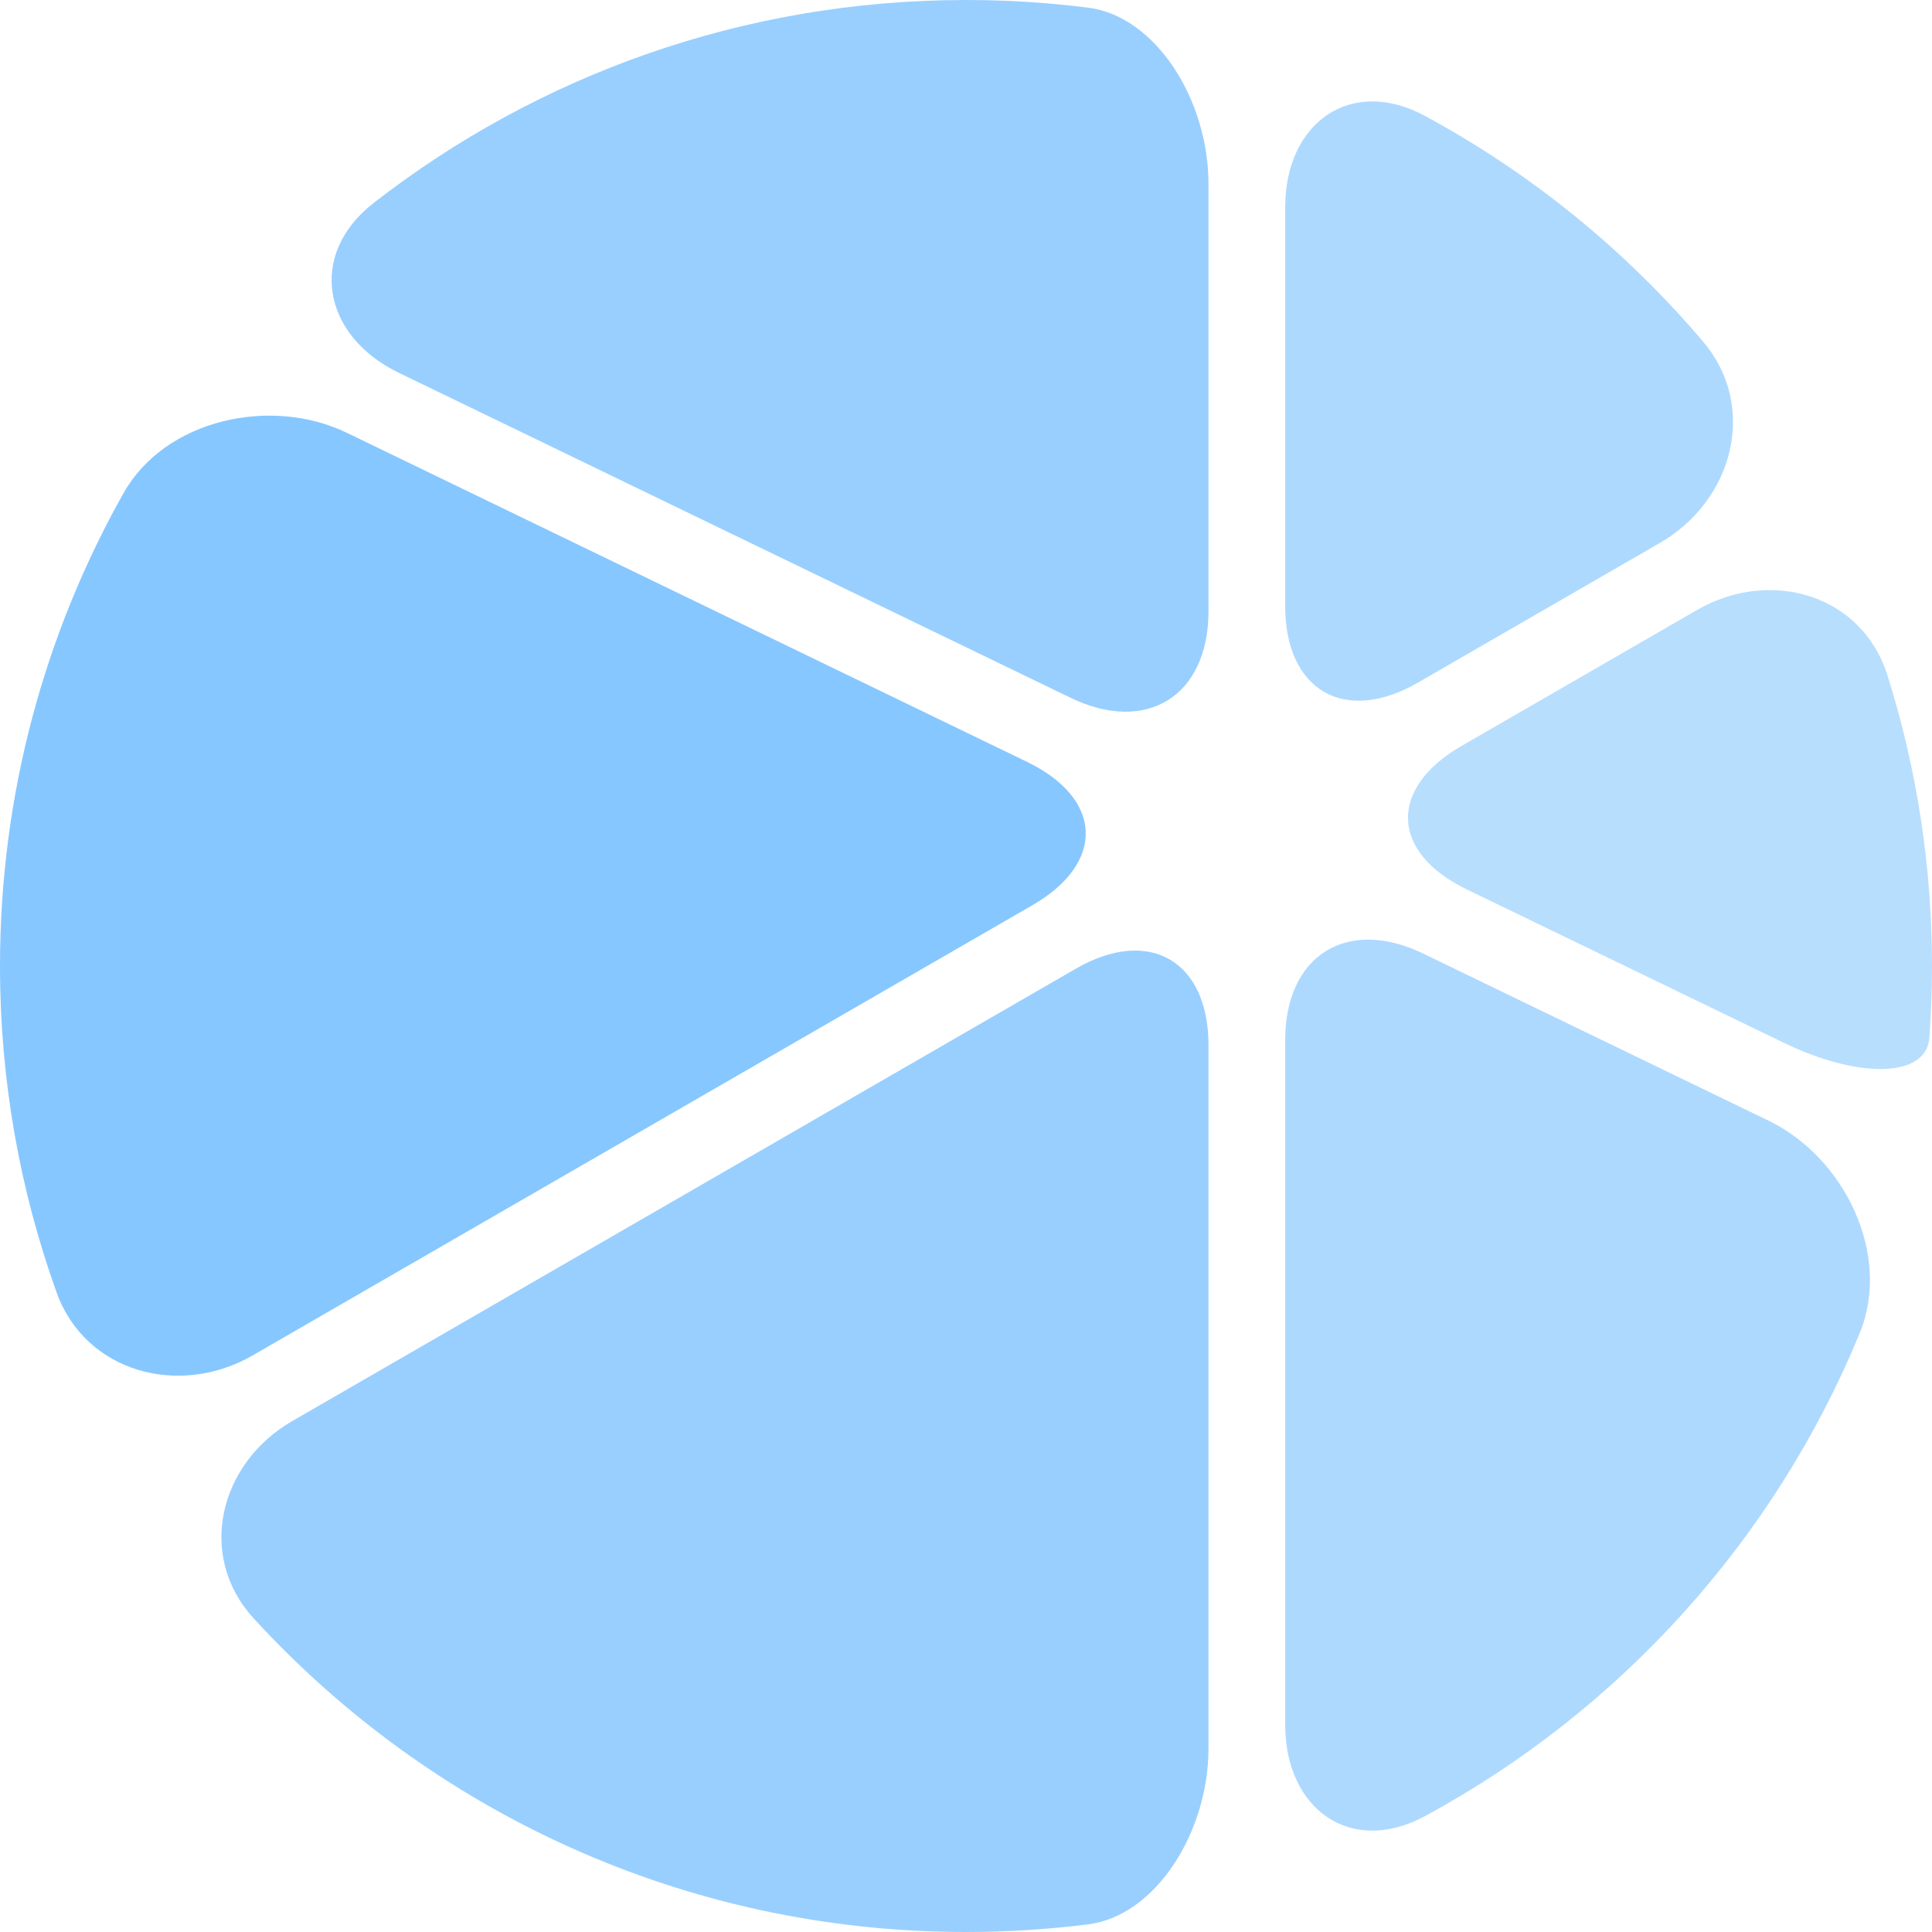
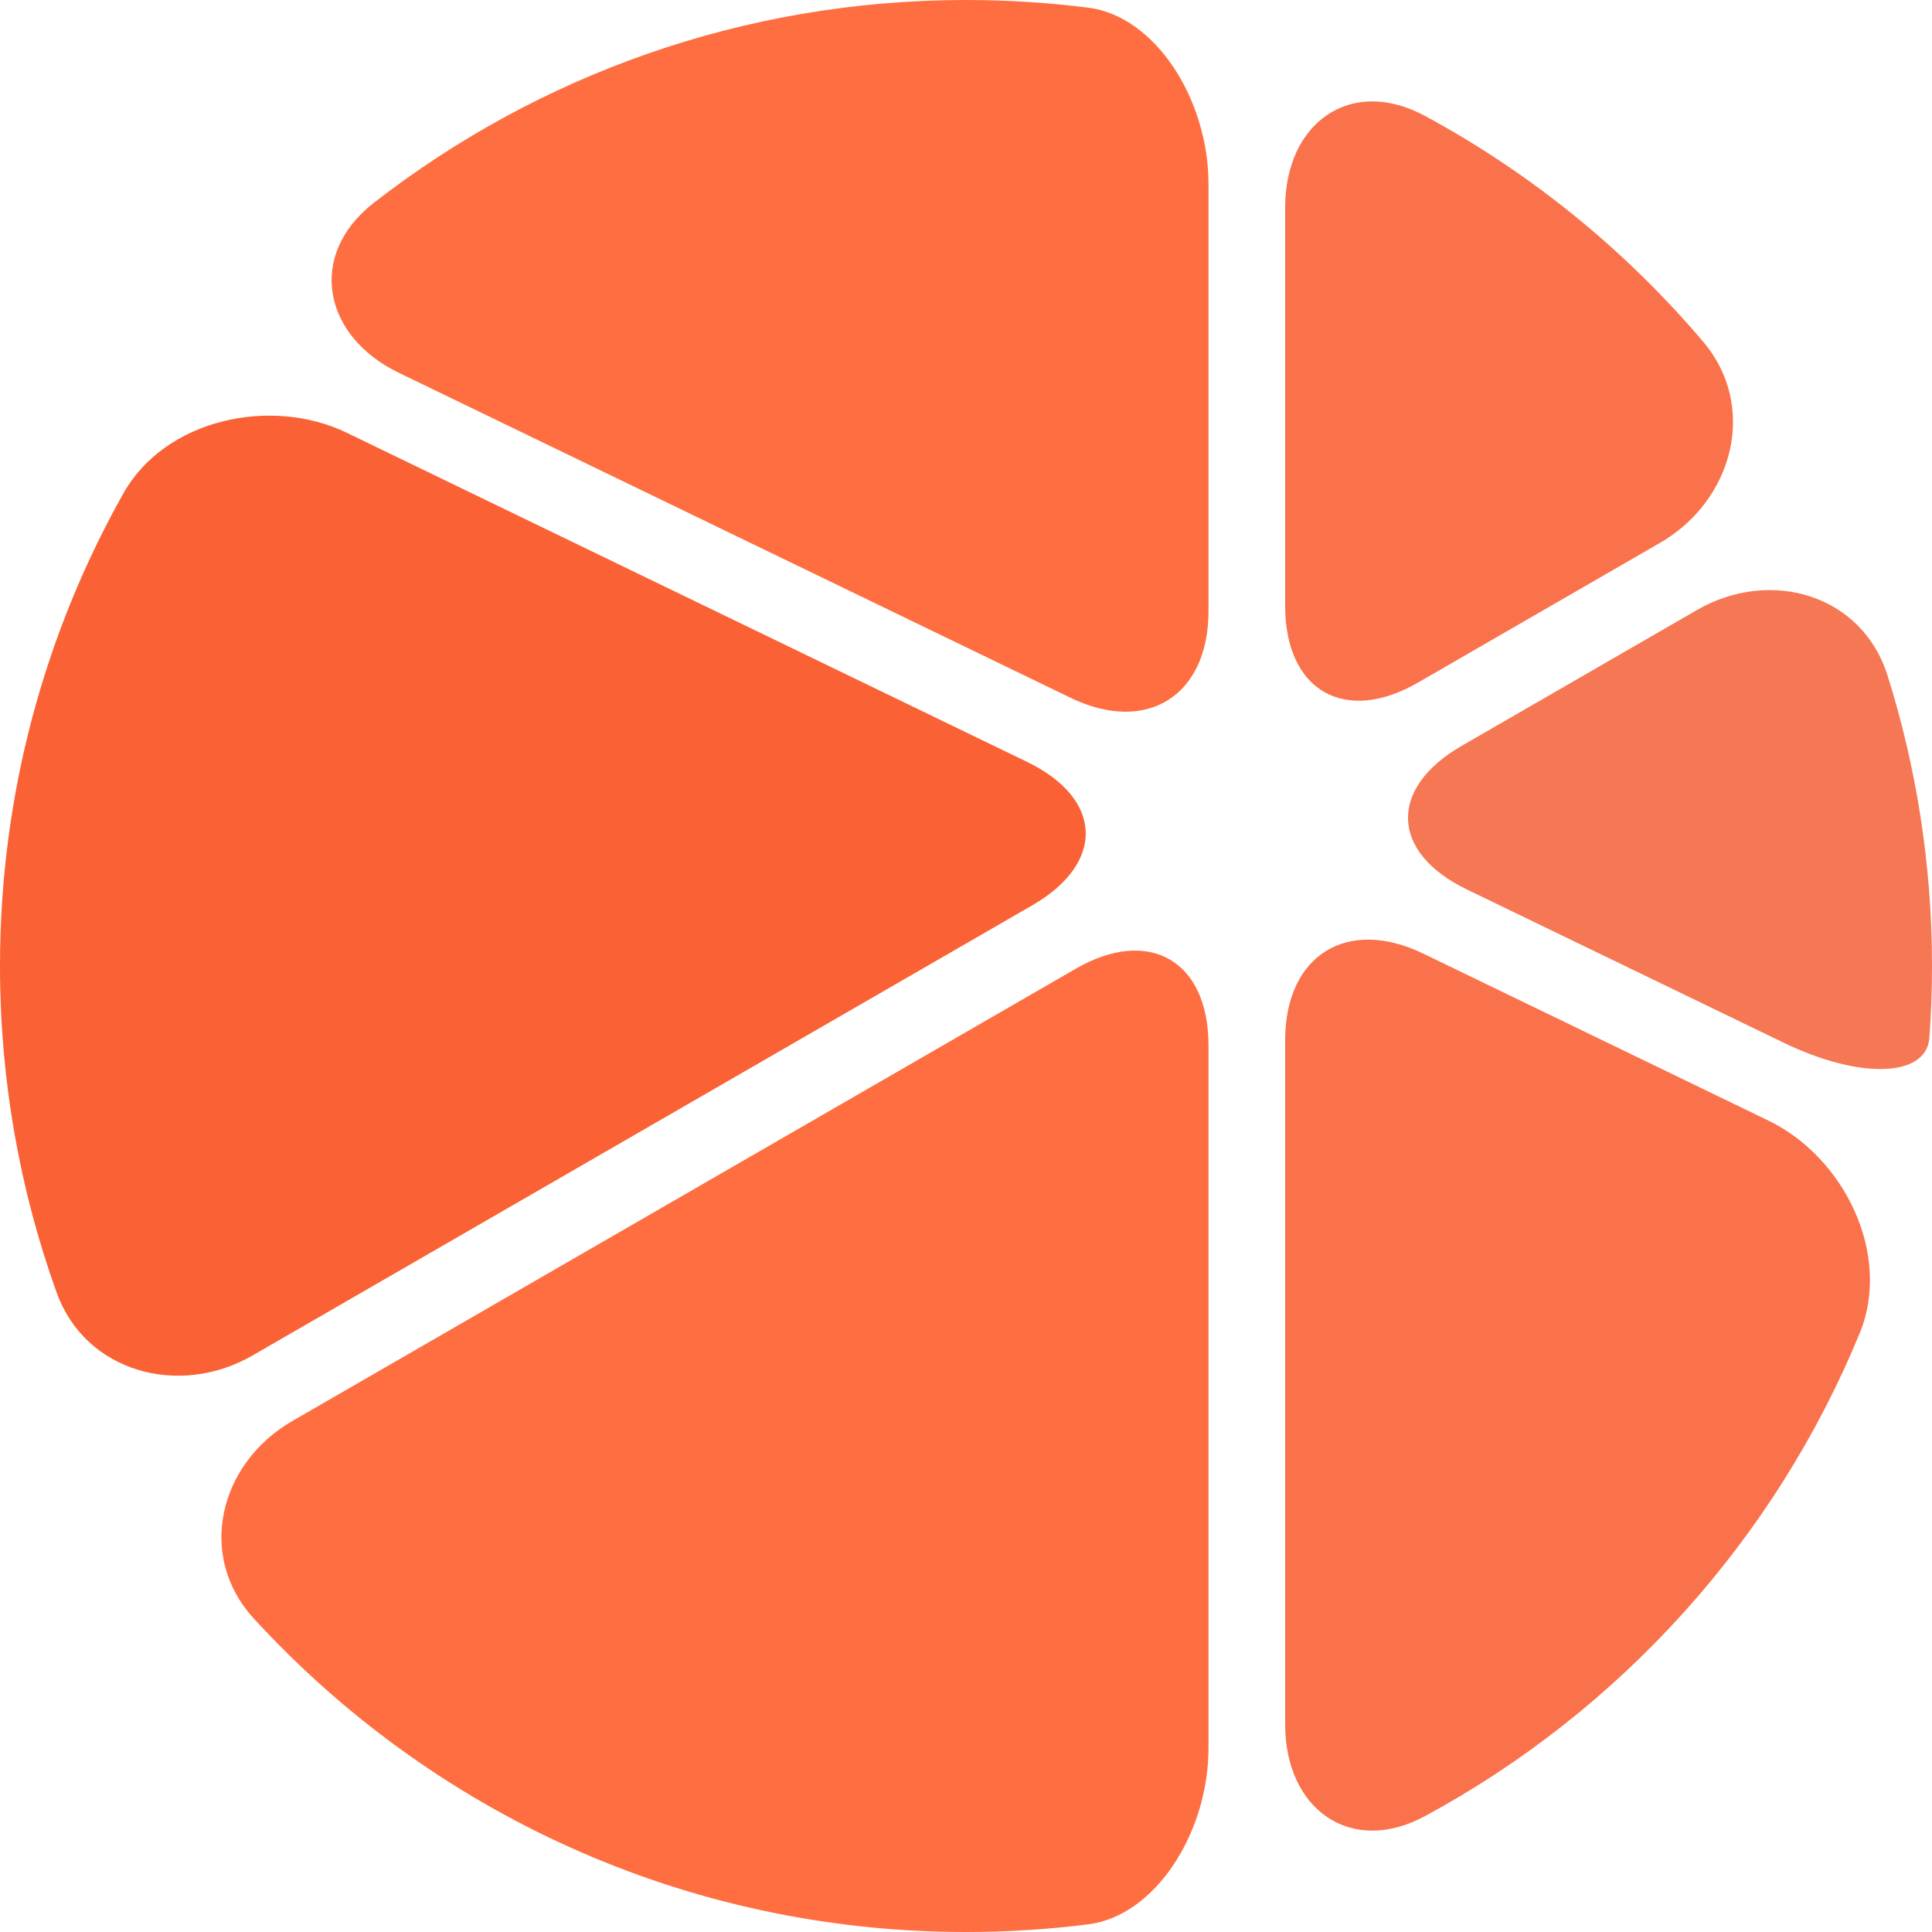
<svg xmlns="http://www.w3.org/2000/svg" version="1.1" x="0" y="0" width="60" height="60">
  <svg version="1.1" x="0px" y="0px" viewBox="7.15 6.46 496.93 496.93" enable-background="new 0 0 511 507.62" xml:space="preserve">
    <g>
-       <path fill="#b8defe" d="M503.4,273.42c0.45-6.11,0.68-12.27,0.68-18.5c0-26.06-4.02-51.18-11.46-74.78                     c-6.55-20.77-30.1-27.68-48.97-16.79l-60.59,34.98c-18.86,10.89-18.26,27.41,1.35,36.89l81.44,39.4                     C485.46,284.13,502.64,283.62,503.4,273.42z" />
-       <path fill="#aed9ff" d="M371.87,182.03l62.25-35.94c18.86-10.89,25.22-35.07,11.14-51.69c-19.94-23.53-44.19-43.3-71.52-58.09                     c-19.15-10.37-36.03,1.72-36.03,23.5v102.51C337.71,184.09,353.01,192.92,371.87,182.03z" />
-       <path fill="#87c7ff" d="M38.91,133.32C18.69,169.26,7.15,210.75,7.15,254.93c0,29.48,5.14,57.76,14.57,83.99                     c7.37,20.5,31.53,27.07,50.39,16.18l200.54-115.78c18.86-10.89,18.26-27.41-1.34-36.9L96.38,117.79                     C76.78,108.31,49.59,114.33,38.91,133.32z" />
-       <path fill="#99cffe" d="M317.99,163.67V53.8c0-21.78-13.67-43.18-30.94-45.37c-10.3-1.3-20.79-1.97-31.44-1.97                     c-57.39,0-110.23,19.47-152.29,52.15c-17.2,13.36-13.21,34.24,6.39,43.73l172.78,83.59C302.1,195.42,317.99,185.45,317.99,163.67z" />
-       <path fill="#aed9ff" d="M337.71,273.99v176.06c0,21.78,16.88,33.87,36.03,23.5c50.14-27.15,89.88-71.03,111.74-124.17                     c8.29-20.14-3.86-45.21-23.47-54.69l-88.8-42.96C353.61,242.24,337.71,252.21,337.71,273.99z" />
-       <path fill="#99cffe" d="M283.84,255.63L82.32,371.97c-18.86,10.89-24.63,34.71-9.91,50.77c45.42,49.56,110.68,80.65,183.2,80.65                     c10.65,0,21.14-0.67,31.44-1.97c17.27-2.18,30.94-23.58,30.94-45.37V275.34C317.99,253.56,302.7,244.73,283.84,255.63z" />
+       <path fill="#f67753" d="M503.4,273.42c0.45-6.11,0.68-12.27,0.68-18.5c0-26.06-4.02-51.18-11.46-74.78                     c-6.55-20.77-30.1-27.68-48.97-16.79l-60.59,34.98c-18.86,10.89-18.26,27.41,1.35,36.89l81.44,39.4                     C485.46,284.13,502.64,283.62,503.4,273.42z" />
+       <path fill="#FA724B" d="M371.87,182.03l62.25-35.94c18.86-10.89,25.22-35.07,11.14-51.69c-19.94-23.53-44.19-43.3-71.52-58.09                     c-19.15-10.37-36.03,1.72-36.03,23.5v102.51C337.71,184.09,353.01,192.92,371.87,182.03z" />
+       <path fill="#fa6134" d="M38.91,133.32C18.69,169.26,7.15,210.75,7.15,254.93c0,29.48,5.14,57.76,14.57,83.99                     c7.37,20.5,31.53,27.07,50.39,16.18l200.54-115.78c18.86-10.89,18.26-27.41-1.34-36.9L96.38,117.79                     C76.78,108.31,49.59,114.33,38.91,133.32z" />
+       <path fill="#ff6e40" d="M317.99,163.67V53.8c0-21.78-13.67-43.18-30.94-45.37c-10.3-1.3-20.79-1.97-31.44-1.97                     c-57.39,0-110.23,19.47-152.29,52.15c-17.2,13.36-13.21,34.24,6.39,43.73l172.78,83.59C302.1,195.42,317.99,185.45,317.99,163.67z" />
+       <path fill="#FA724B" d="M337.71,273.99v176.06c0,21.78,16.88,33.87,36.03,23.5c50.14-27.15,89.88-71.03,111.74-124.17                     c8.29-20.14-3.86-45.21-23.47-54.69l-88.8-42.96C353.61,242.24,337.71,252.21,337.71,273.99z" />
+       <path fill="#ff6e40" d="M283.84,255.63L82.32,371.97c-18.86,10.89-24.63,34.71-9.91,50.77c45.42,49.56,110.68,80.65,183.2,80.65                     c10.65,0,21.14-0.67,31.44-1.97c17.27-2.18,30.94-23.58,30.94-45.37V275.34C317.99,253.56,302.7,244.73,283.84,255.63z" />
    </g>
  </svg>
</svg>
